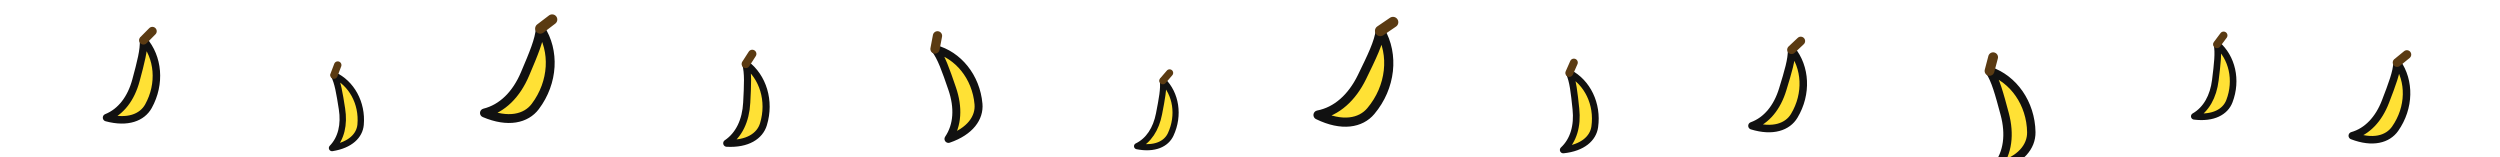
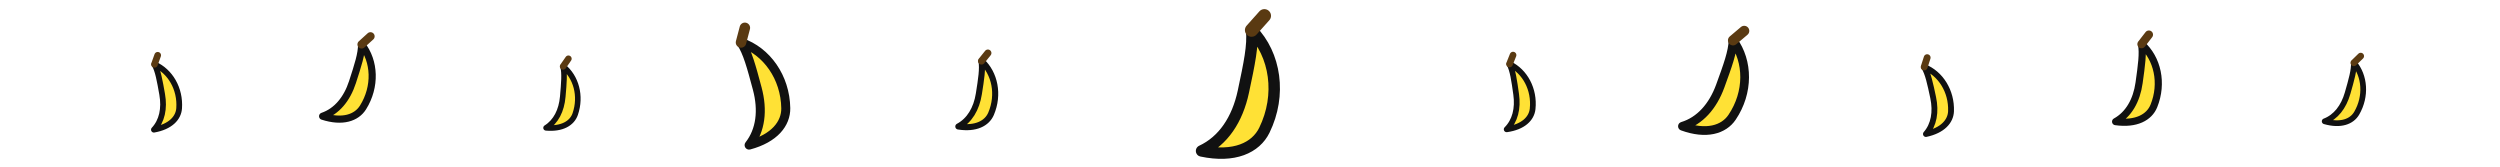
- <svg xmlns="http://www.w3.org/2000/svg" viewBox="0 0 800 50">
+ <svg xmlns="http://www.w3.org/2000/svg" viewBox="0 0 840 56">
  <defs>
    <g id="ban" stroke="#111111" stroke-linejoin="round" stroke-linecap="round">
      <path d="M-2 -11 C 4 -7 7 1 5 9 C 4 13 0 16 -7 16 C -3 13 -1 8 -1 2 C -1 -4 -1 -8 -2 -11 Z" fill="#ffe135" stroke-width="2.4" />
      <path d="M-2 -11 L0 -14.5" stroke="#5a3a12" stroke-width="2.8" fill="none" />
    </g>
  </defs>
-   <use href="#ban" transform="translate(45,24) rotate(15) scale(1)" />
-   <use href="#ban" transform="translate(110,33) rotate(-9) scale(0.85)" />
-   <use href="#ban" transform="translate(170,22) rotate(23) scale(1.18)" />
-   <use href="#ban" transform="translate(240,31) rotate(3) scale(0.95)" />
-   <use href="#ban" transform="translate(305,26) rotate(-19) scale(1.06)" />
-   <use href="#ban" transform="translate(372,35) rotate(11) scale(0.82)" />
-   <use href="#ban" transform="translate(438,23) rotate(26) scale(1.22)" />
-   <use href="#ban" transform="translate(505,33) rotate(-6) scale(0.9)" />
-   <use href="#ban" transform="translate(572,27) rotate(17) scale(1)" />
-   <use href="#ban" transform="translate(642,34) rotate(-15) scale(1.12)" />
-   <use href="#ban" transform="translate(710,24) rotate(7) scale(0.88)" />
-   <use href="#ban" transform="translate(765,31) rotate(21) scale(1)" />
+   <use href="#ban" transform="translate(55,30) rotate(-10) scale(0.8)" />
+   <use href="#ban" transform="translate(120,26) rotate(18) scale(1)" />
+   <use href="#ban" transform="translate(190,31) rotate(5) scale(0.78)" />
+   <use href="#ban" transform="translate(255,27) rotate(-15) scale(1.26)" />
+   <use href="#ban" transform="translate(330,30) rotate(9) scale(0.85)" />
+   <use href="#ban" transform="translate(420,28) rotate(12) scale(1.6)" />
+   <use href="#ban" transform="translate(510,30) rotate(-8) scale(0.8)" />
+   <use href="#ban" transform="translate(580,27) rotate(20) scale(1.22)" />
+   <use href="#ban" transform="translate(650,31) rotate(-12) scale(0.82)" />
+   <use href="#ban" transform="translate(720,26) rotate(8) scale(1)" />
+   <use href="#ban" transform="translate(790,30) rotate(16) scale(0.8)" />
</svg>
